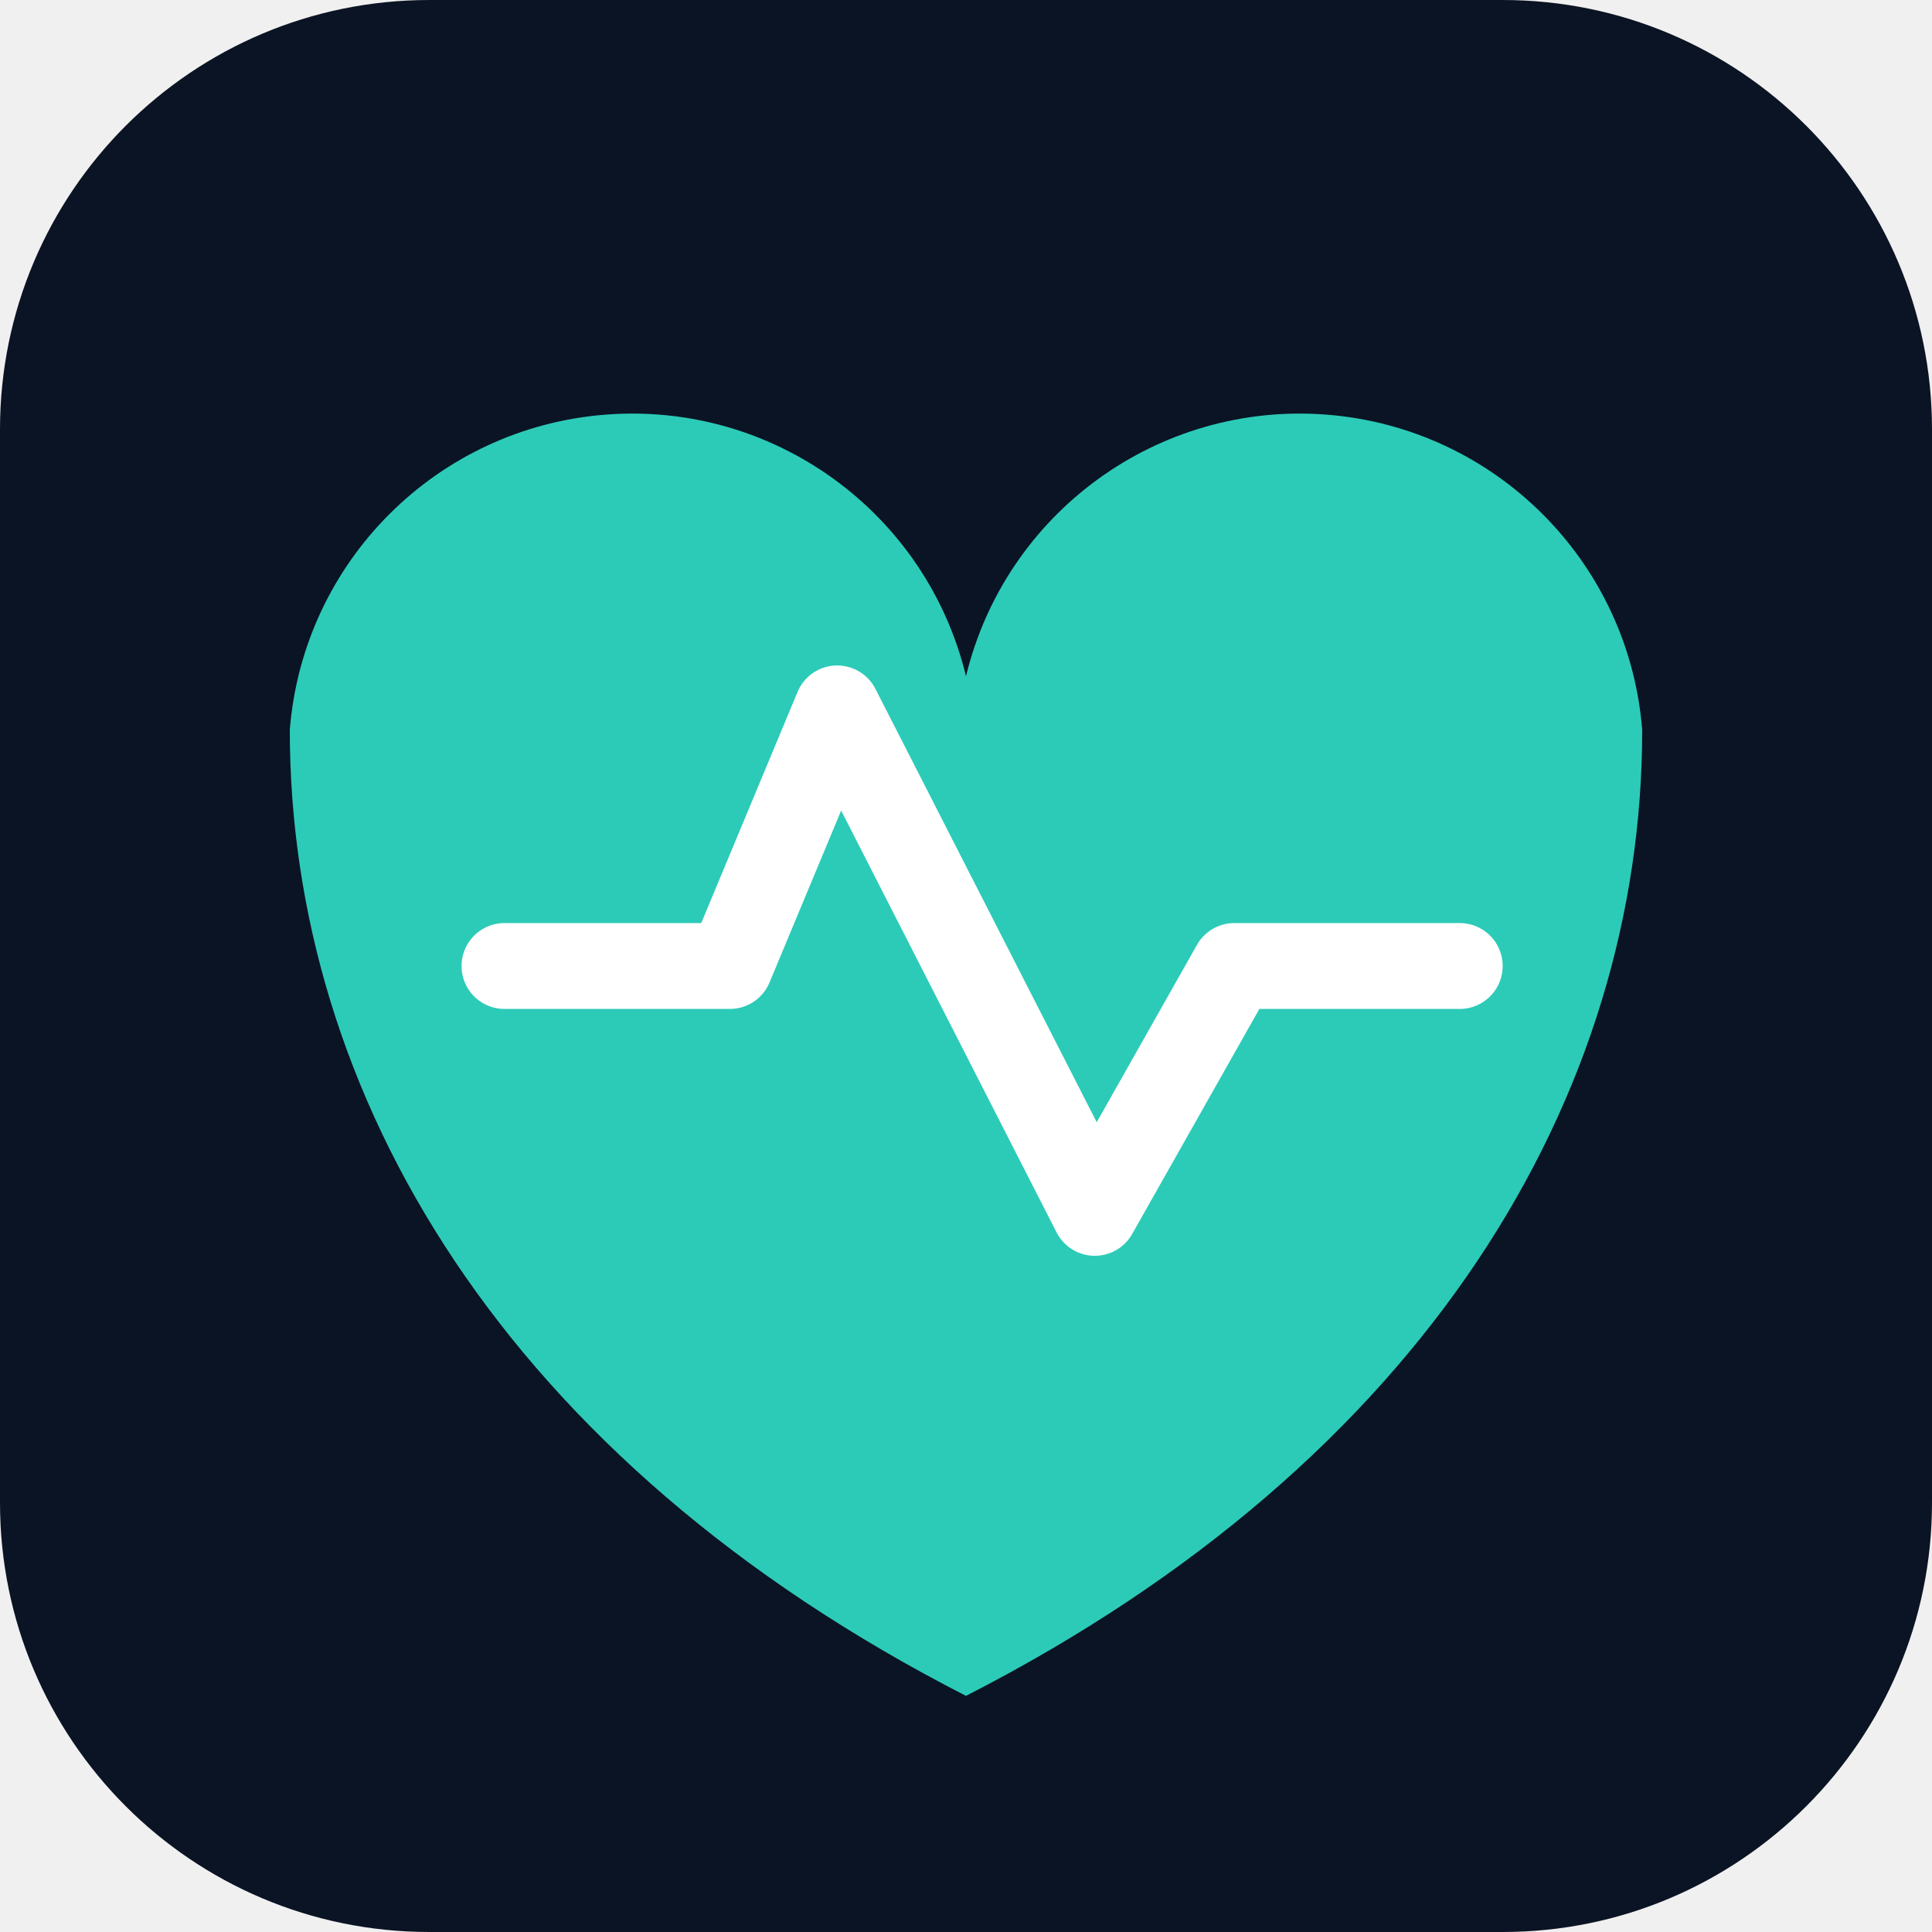
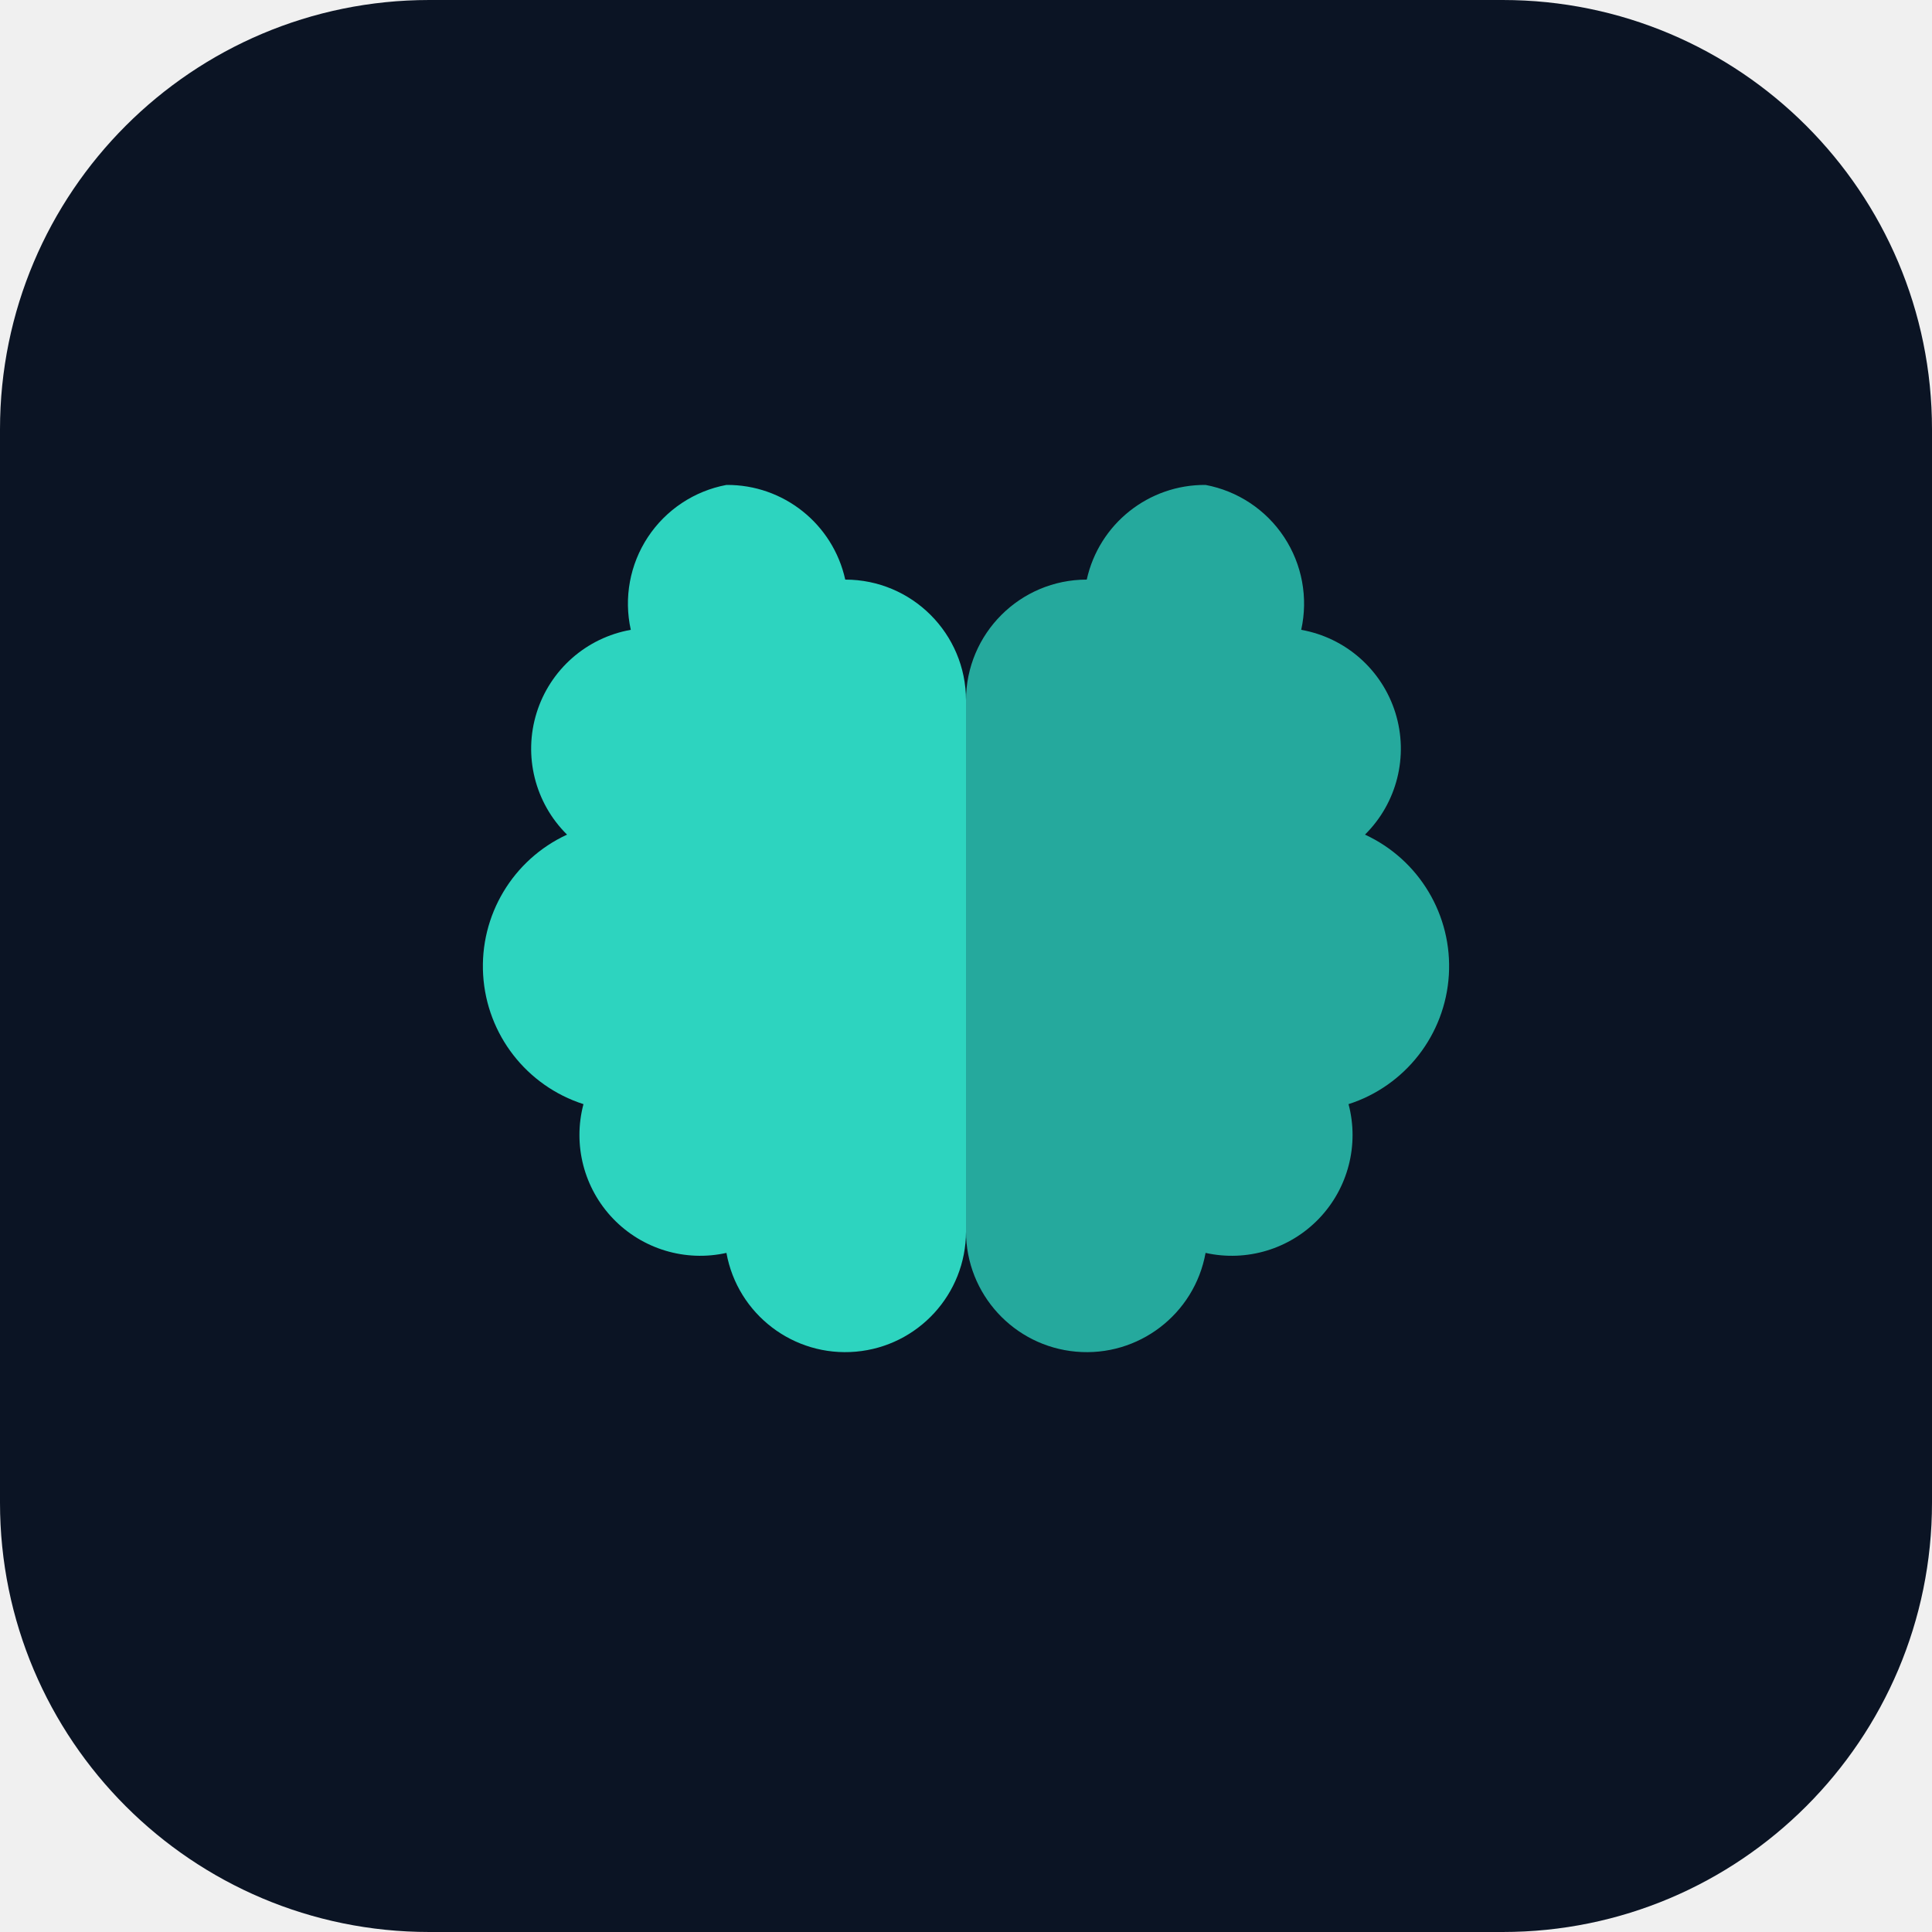
- <svg xmlns="http://www.w3.org/2000/svg" viewBox="0 0 180 180">
+ <svg xmlns="http://www.w3.org/2000/svg" viewBox="0 0 180 180" fill="none">
  <rect width="180" height="180" rx="40" fill="#0B1424" />
-   <path d="M90 158C47 136 27 102 27 68a32 32 0 0 1 63-5 32 32 0 0 1 63 5c0 34-20 68-63 90z" fill="#2DD4BF" opacity="0.95" />
-   <path d="M47 90h21l10-24 24 47 13-23h21" stroke="#fff" stroke-width="8" stroke-linecap="round" stroke-linejoin="round" fill="none" />
+   <g transform="translate(36 36) scale(4.5)">
+     <path d="M9.5 4A2.5 2.5 0 0 1 12 6.5v11a2.5 2.5 0 0 1-4.96.44 2.5 2.5 0 0 1-2.96-3.08 3 3 0 0 1-.34-5.58 2.5 2.5 0 0 1 1.32-4.24 2.5 2.5 0 0 1 1.98-3A2.5 2.5 0 0 1 9.5 4Z" fill="#2DD4BF" />
+     <path d="M14.5 4A2.5 2.5 0 0 0 12 6.5v11a2.5 2.5 0 0 0 4.96.44 2.5 2.5 0 0 0 2.96-3.08 3 3 0 0 0 .34-5.58 2.5 2.5 0 0 0-1.32-4.24 2.5 2.5 0 0 0-1.98-3A2.5 2.5 0 0 0 14.5 4Z" fill="#2DD4BF" opacity="0.78" />
+   </g>
</svg>
